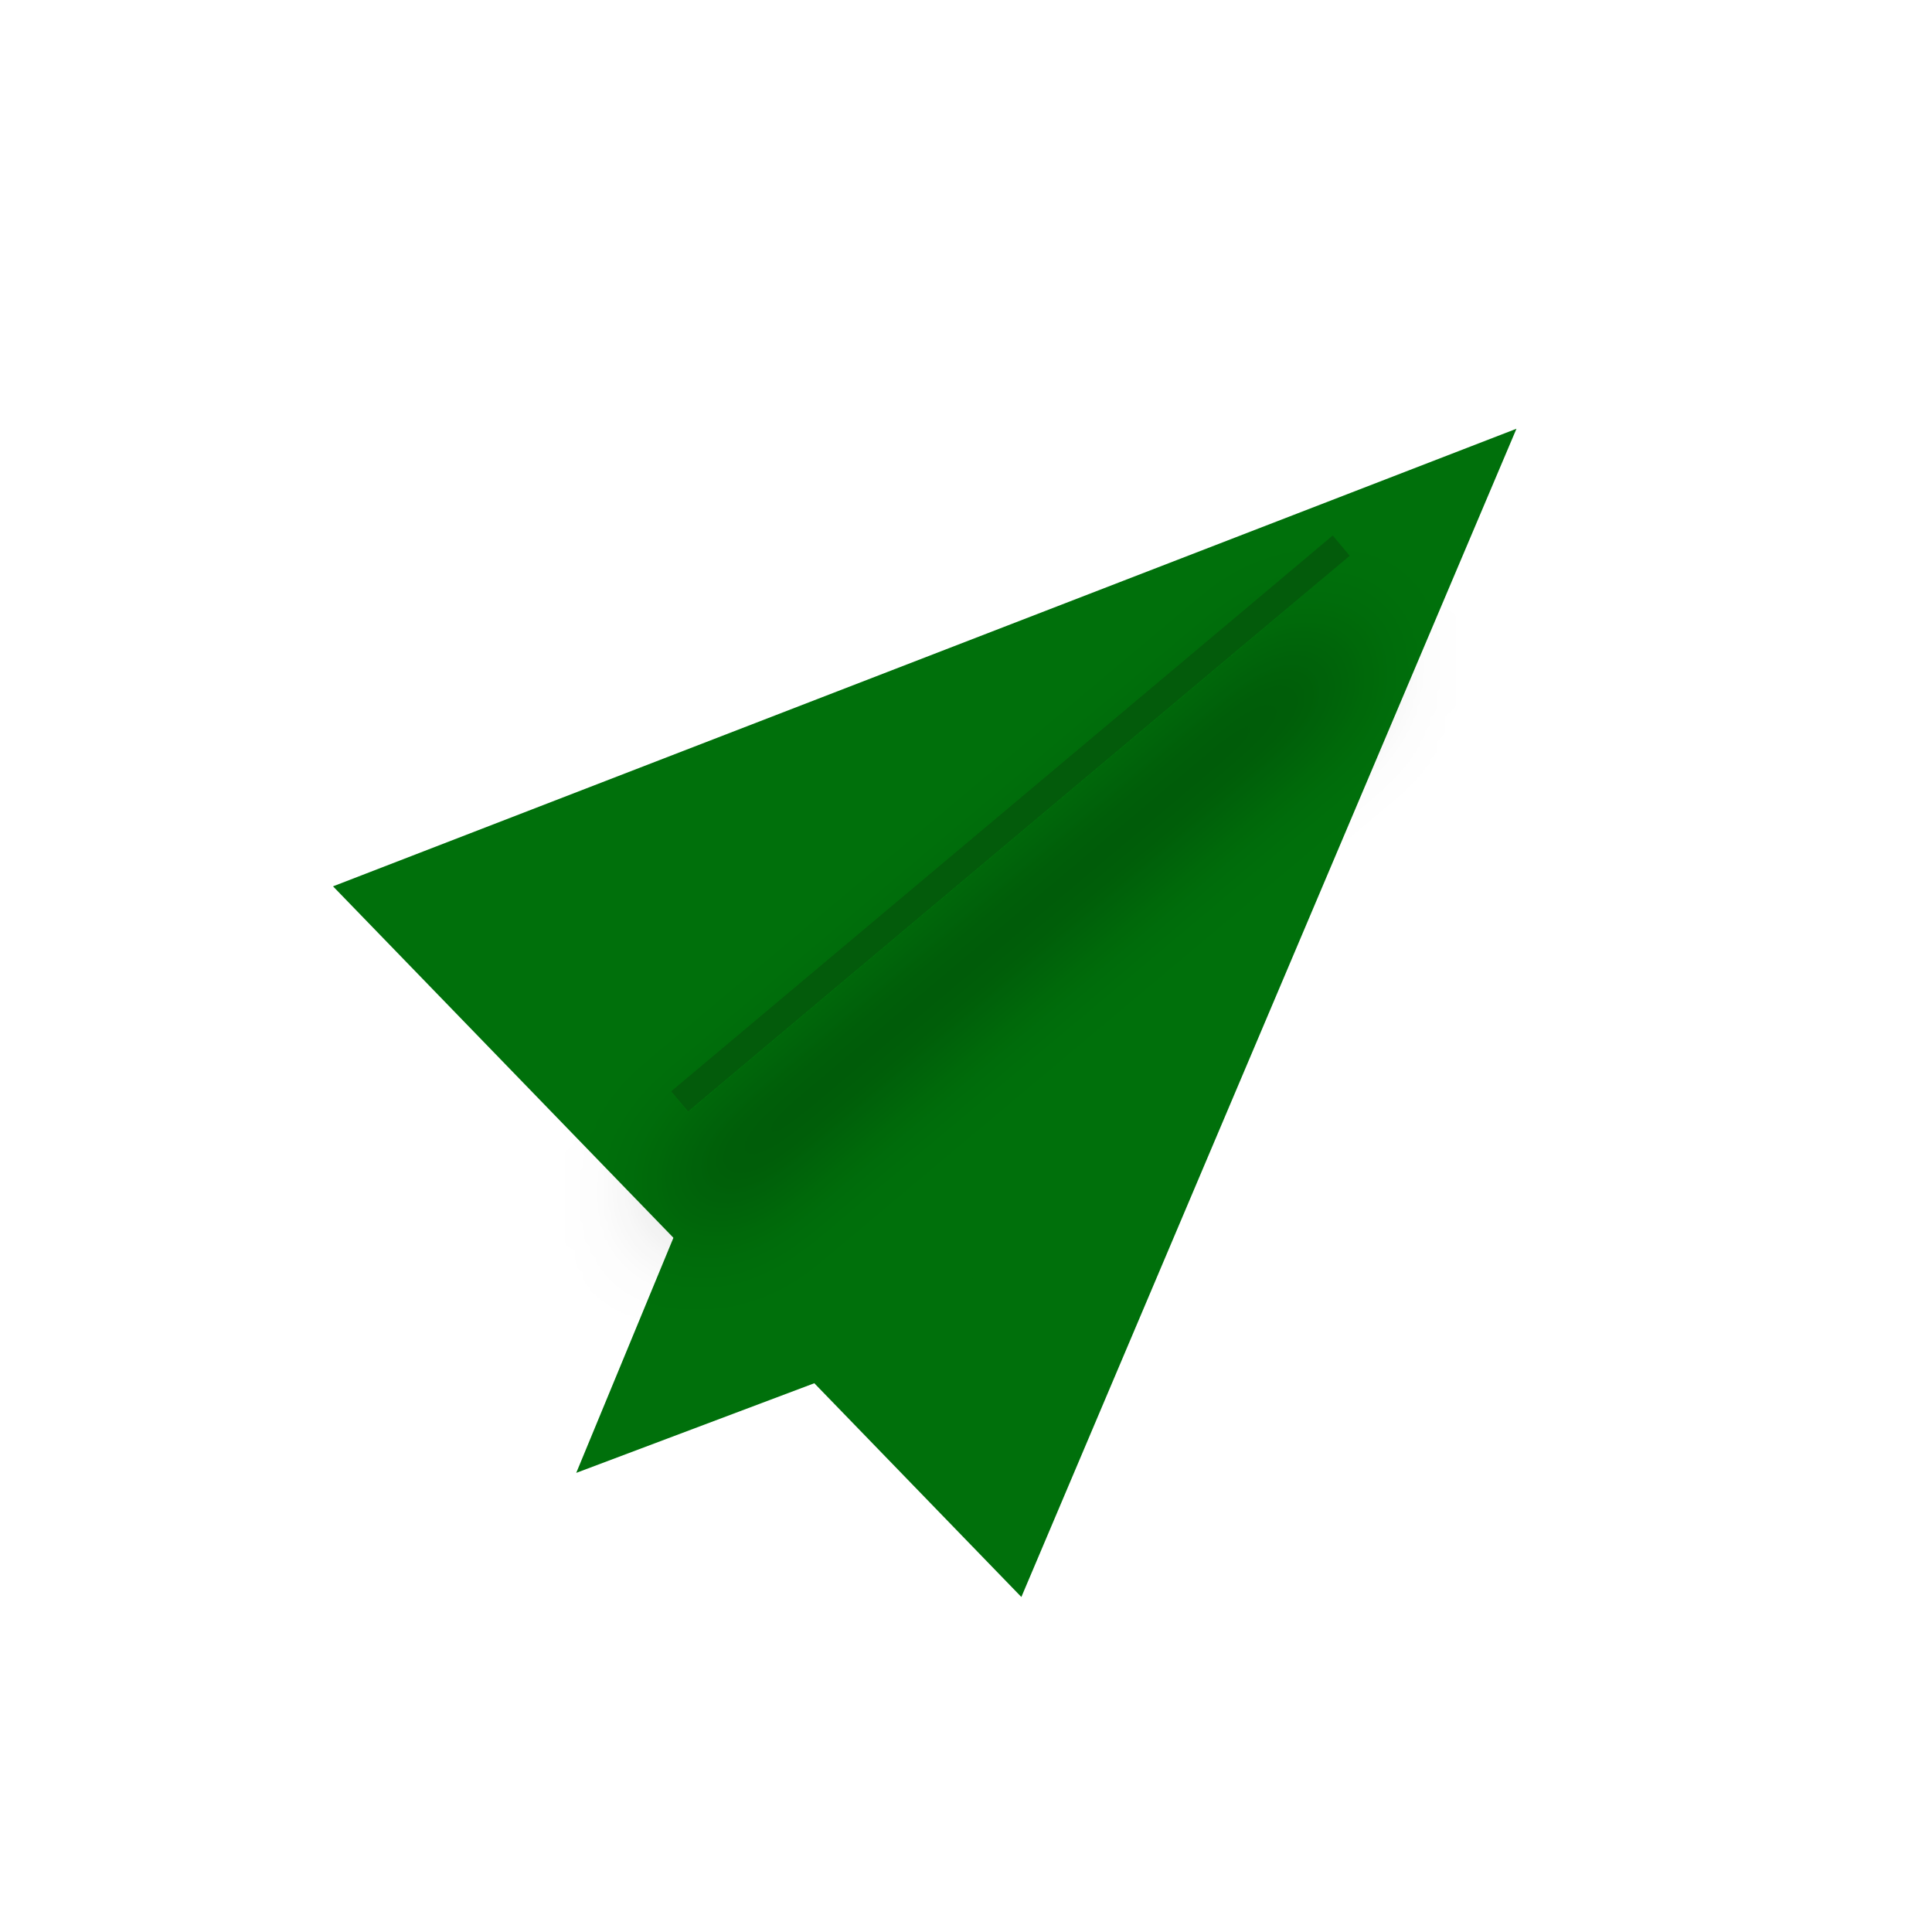
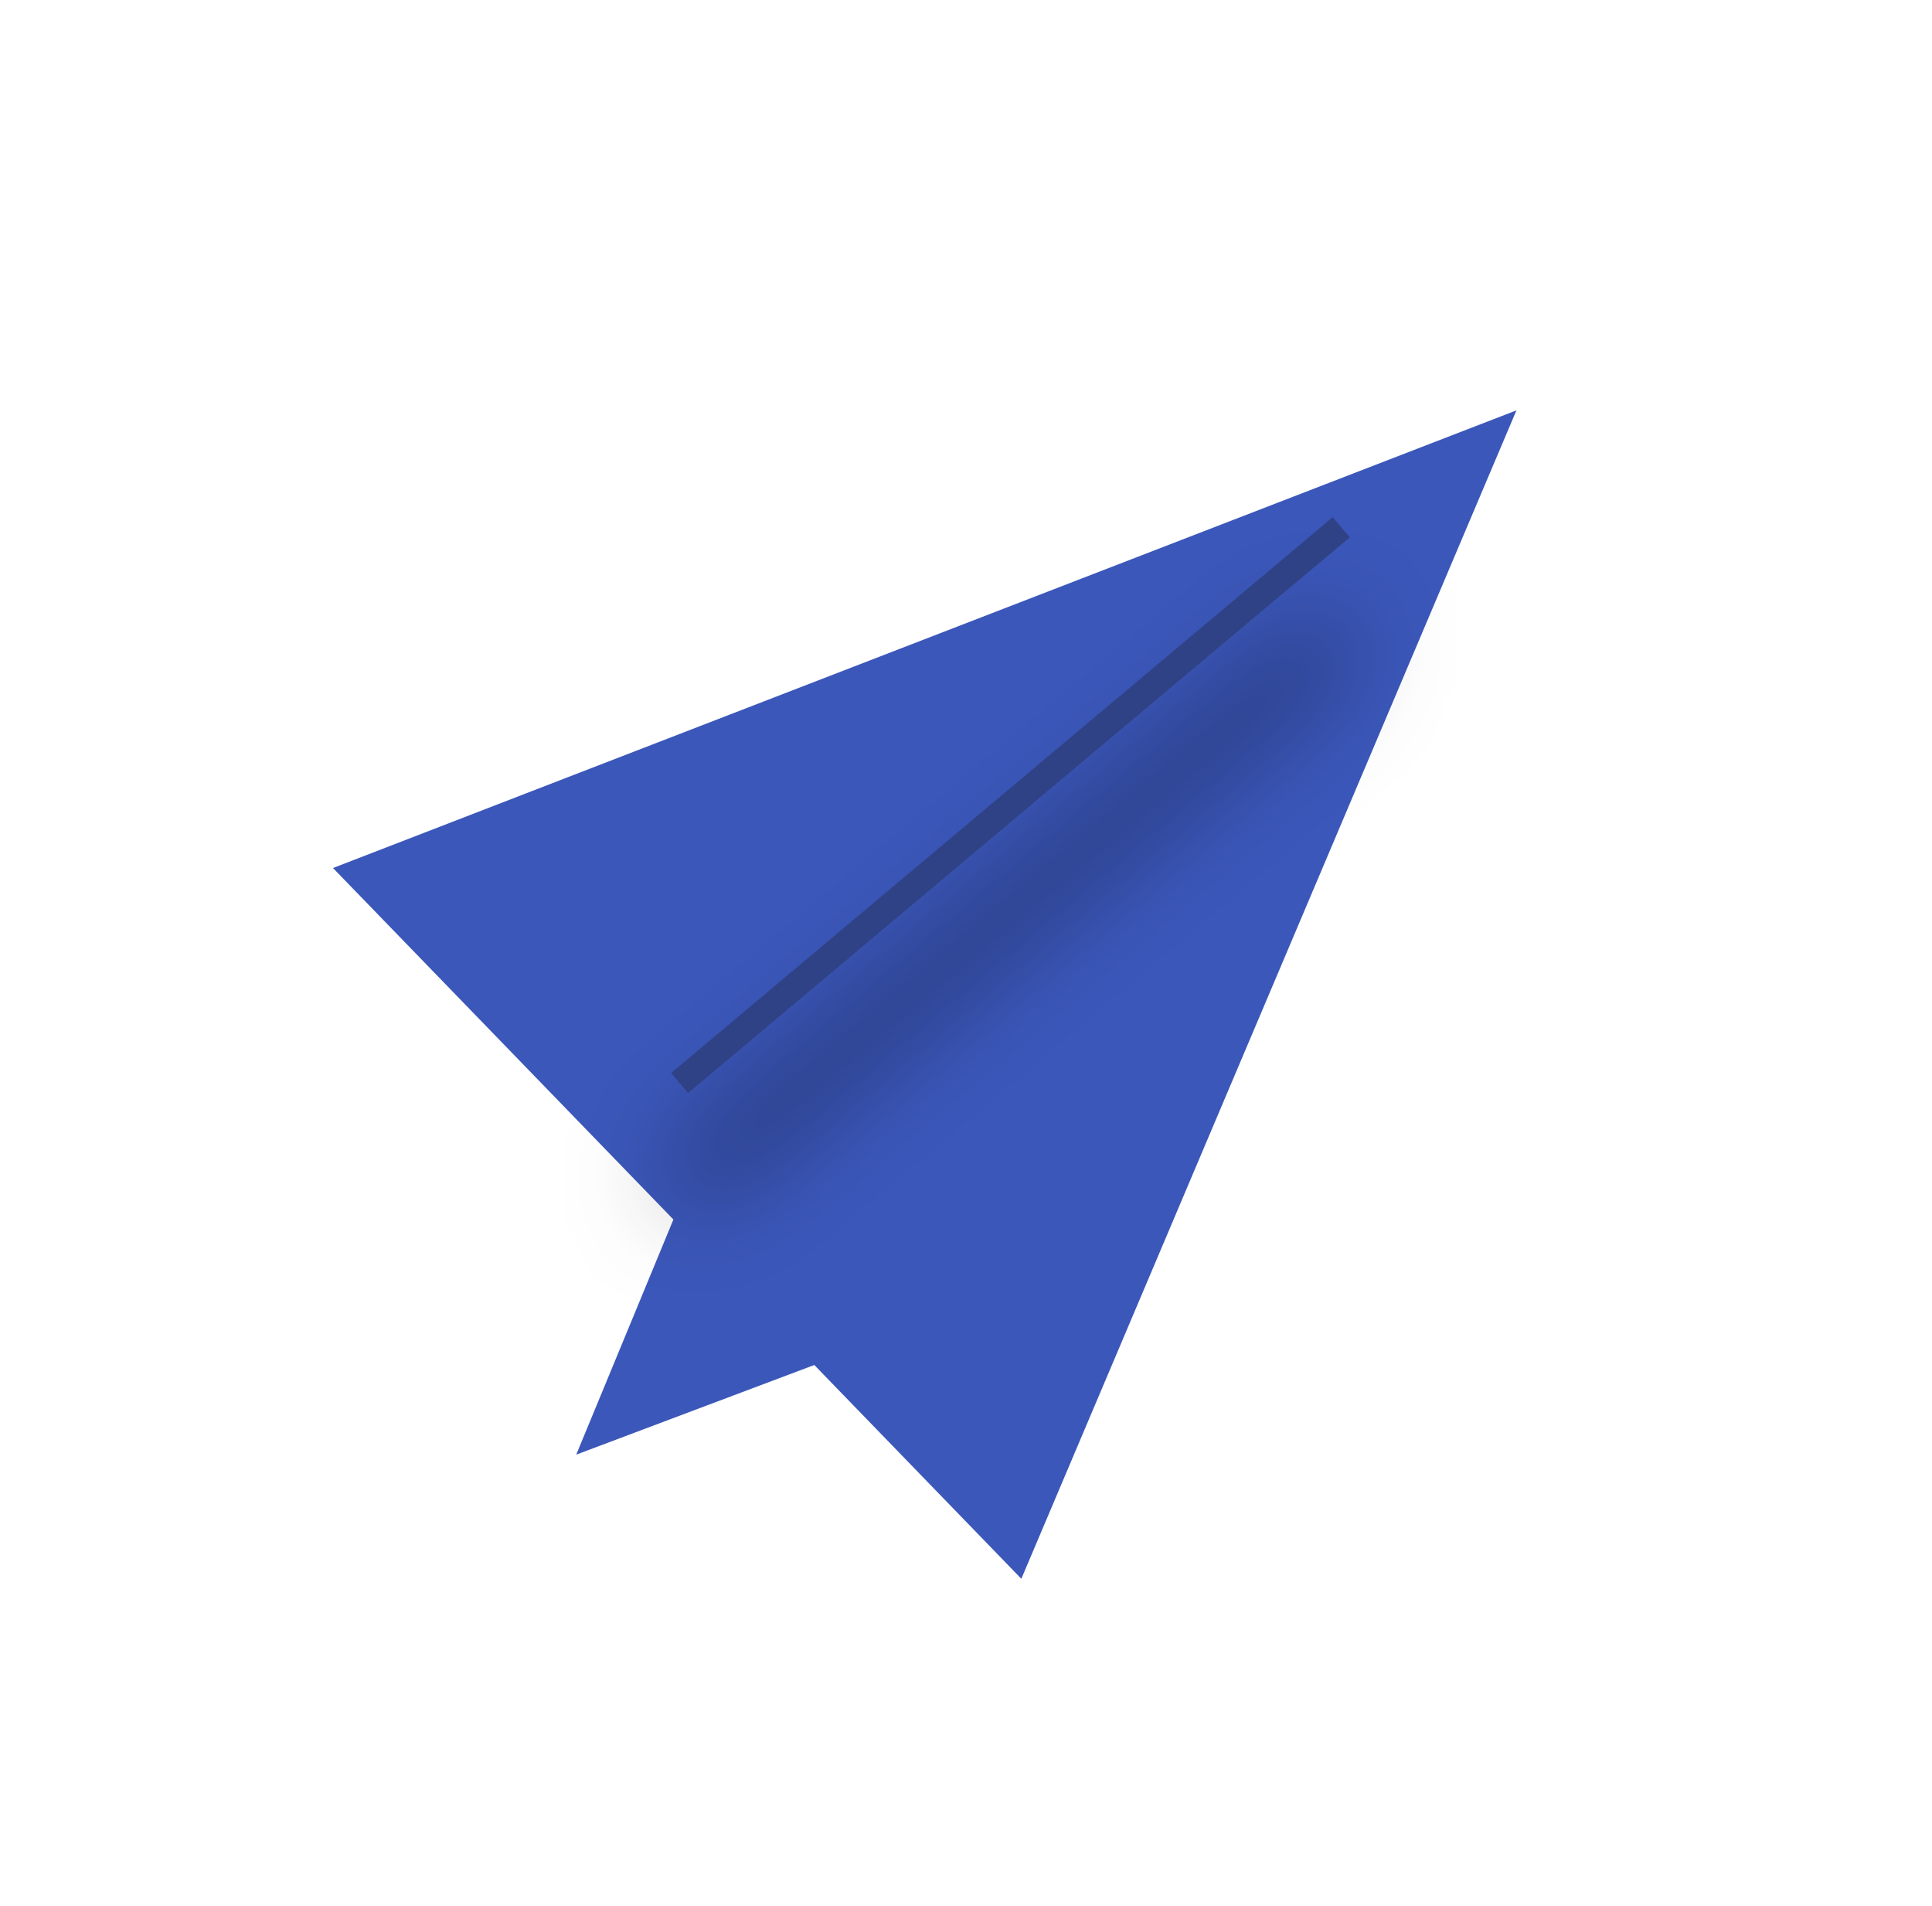
- <svg xmlns="http://www.w3.org/2000/svg" width="73" height="73" viewBox="0 0 73 73" fill="none">
-   <path d="M57.299 16.2L38.592 60.342L12.583 33.49L57.299 16.2Z" fill="#00700B" />
-   <path d="M21.773 55.652L37.951 49.561L28.377 39.677L21.773 55.652Z" fill="#00700B" />
-   <g filter="url(#filter0_d_217_84)">
-     <line x1="25.678" y1="41.617" x2="50.678" y2="20.617" stroke="#035B0B" />
+ <svg xmlns="http://www.w3.org/2000/svg" width="73" height="72" viewBox="0 0 73 72" fill="none">
+   <path d="M57.298 15.503L38.591 59.645L12.582 32.793L57.298 15.503Z" fill="#3B57BA" />
+   <path d="M21.773 54.955L37.95 48.865L28.376 38.98L21.773 54.955Z" fill="#3B57BA" />
+   <g filter="url(#filter0_d_643_499)">
+     <line x1="25.678" y1="40.92" x2="50.678" y2="19.92" stroke="#2F4286" />
  </g>
  <defs>
-     <filter id="filter0_d_217_84" x="21.357" y="20.234" width="33.643" height="29.766" filterUnits="userSpaceOnUse" color-interpolation-filters="sRGB">
+     <filter id="filter0_d_643_499" x="21.356" y="19.538" width="33.643" height="29.766" filterUnits="userSpaceOnUse" color-interpolation-filters="sRGB">
      <feFlood flood-opacity="0" result="BackgroundImageFix" />
      <feColorMatrix in="SourceAlpha" type="matrix" values="0 0 0 0 0 0 0 0 0 0 0 0 0 0 0 0 0 0 127 0" result="hardAlpha" />
      <feOffset dy="4" />
      <feGaussianBlur stdDeviation="2" />
      <feComposite in2="hardAlpha" operator="out" />
      <feColorMatrix type="matrix" values="0 0 0 0 0 0 0 0 0 0 0 0 0 0 0 0 0 0 0.83 0" />
-       <feBlend mode="normal" in2="BackgroundImageFix" result="effect1_dropShadow_217_84" />
-       <feBlend mode="normal" in="SourceGraphic" in2="effect1_dropShadow_217_84" result="shape" />
+       <feBlend mode="normal" in2="BackgroundImageFix" result="effect1_dropShadow_643_499" />
+       <feBlend mode="normal" in="SourceGraphic" in2="effect1_dropShadow_643_499" result="shape" />
    </filter>
  </defs>
</svg>
